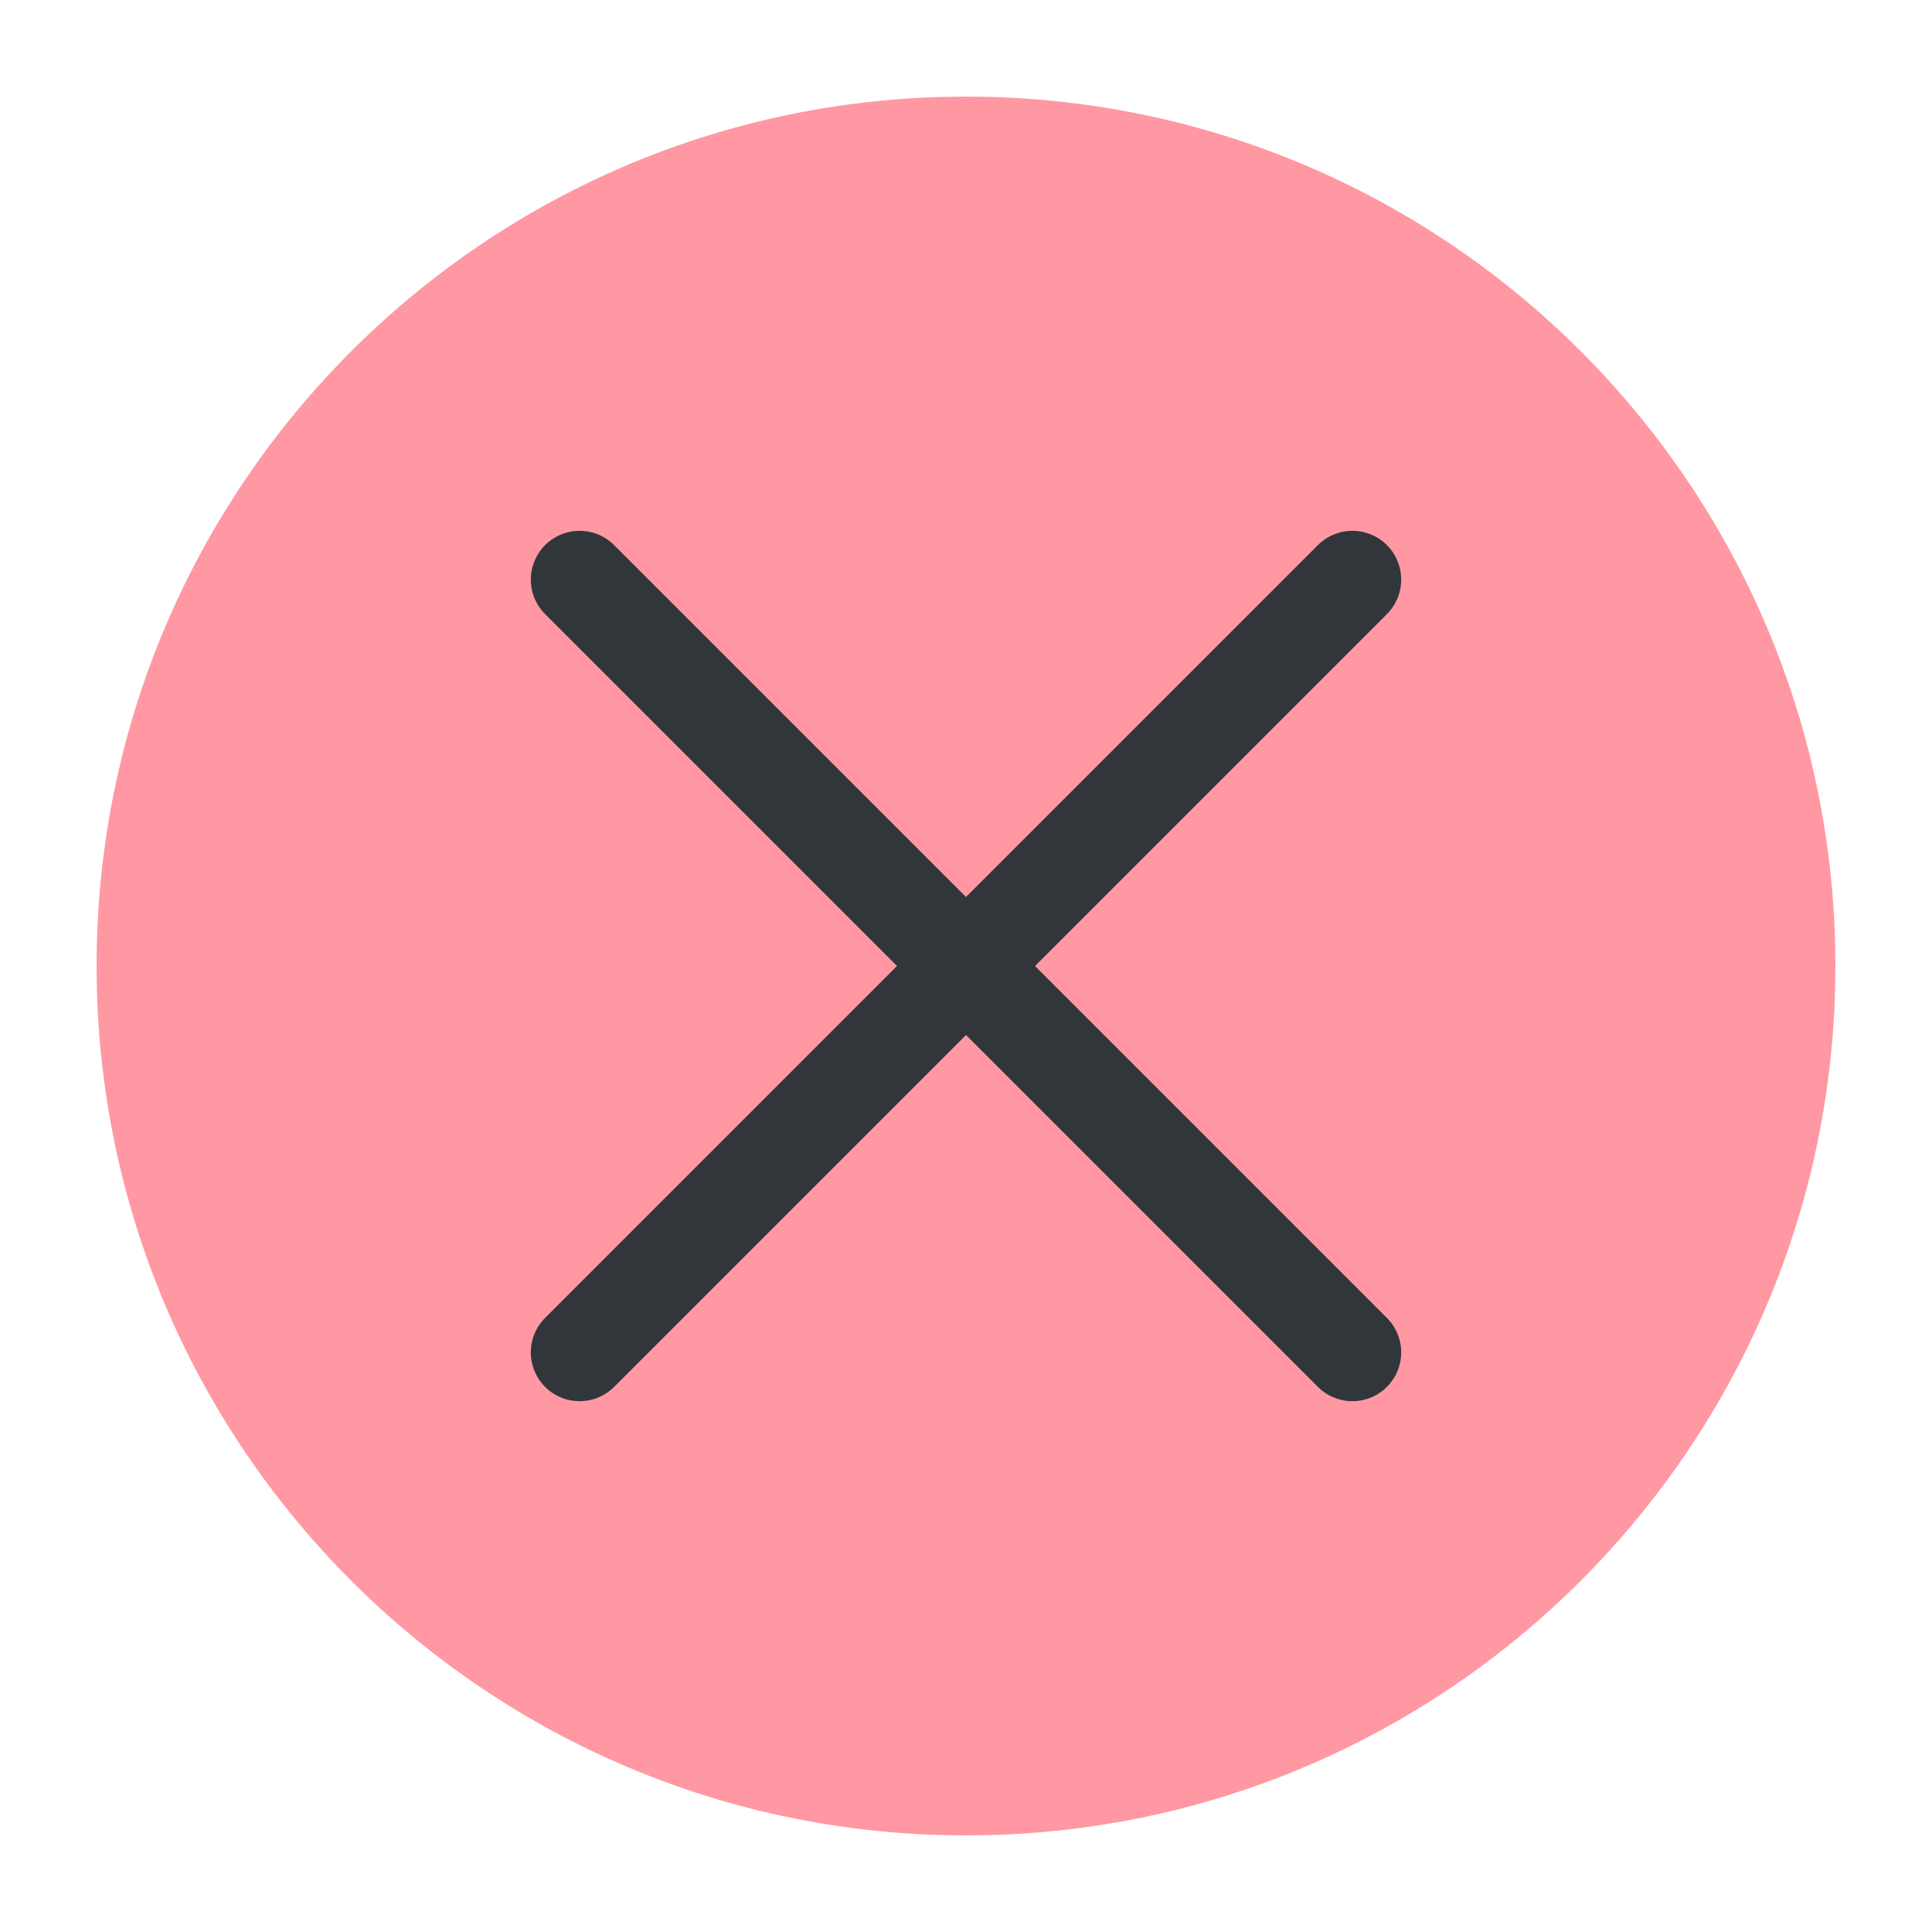
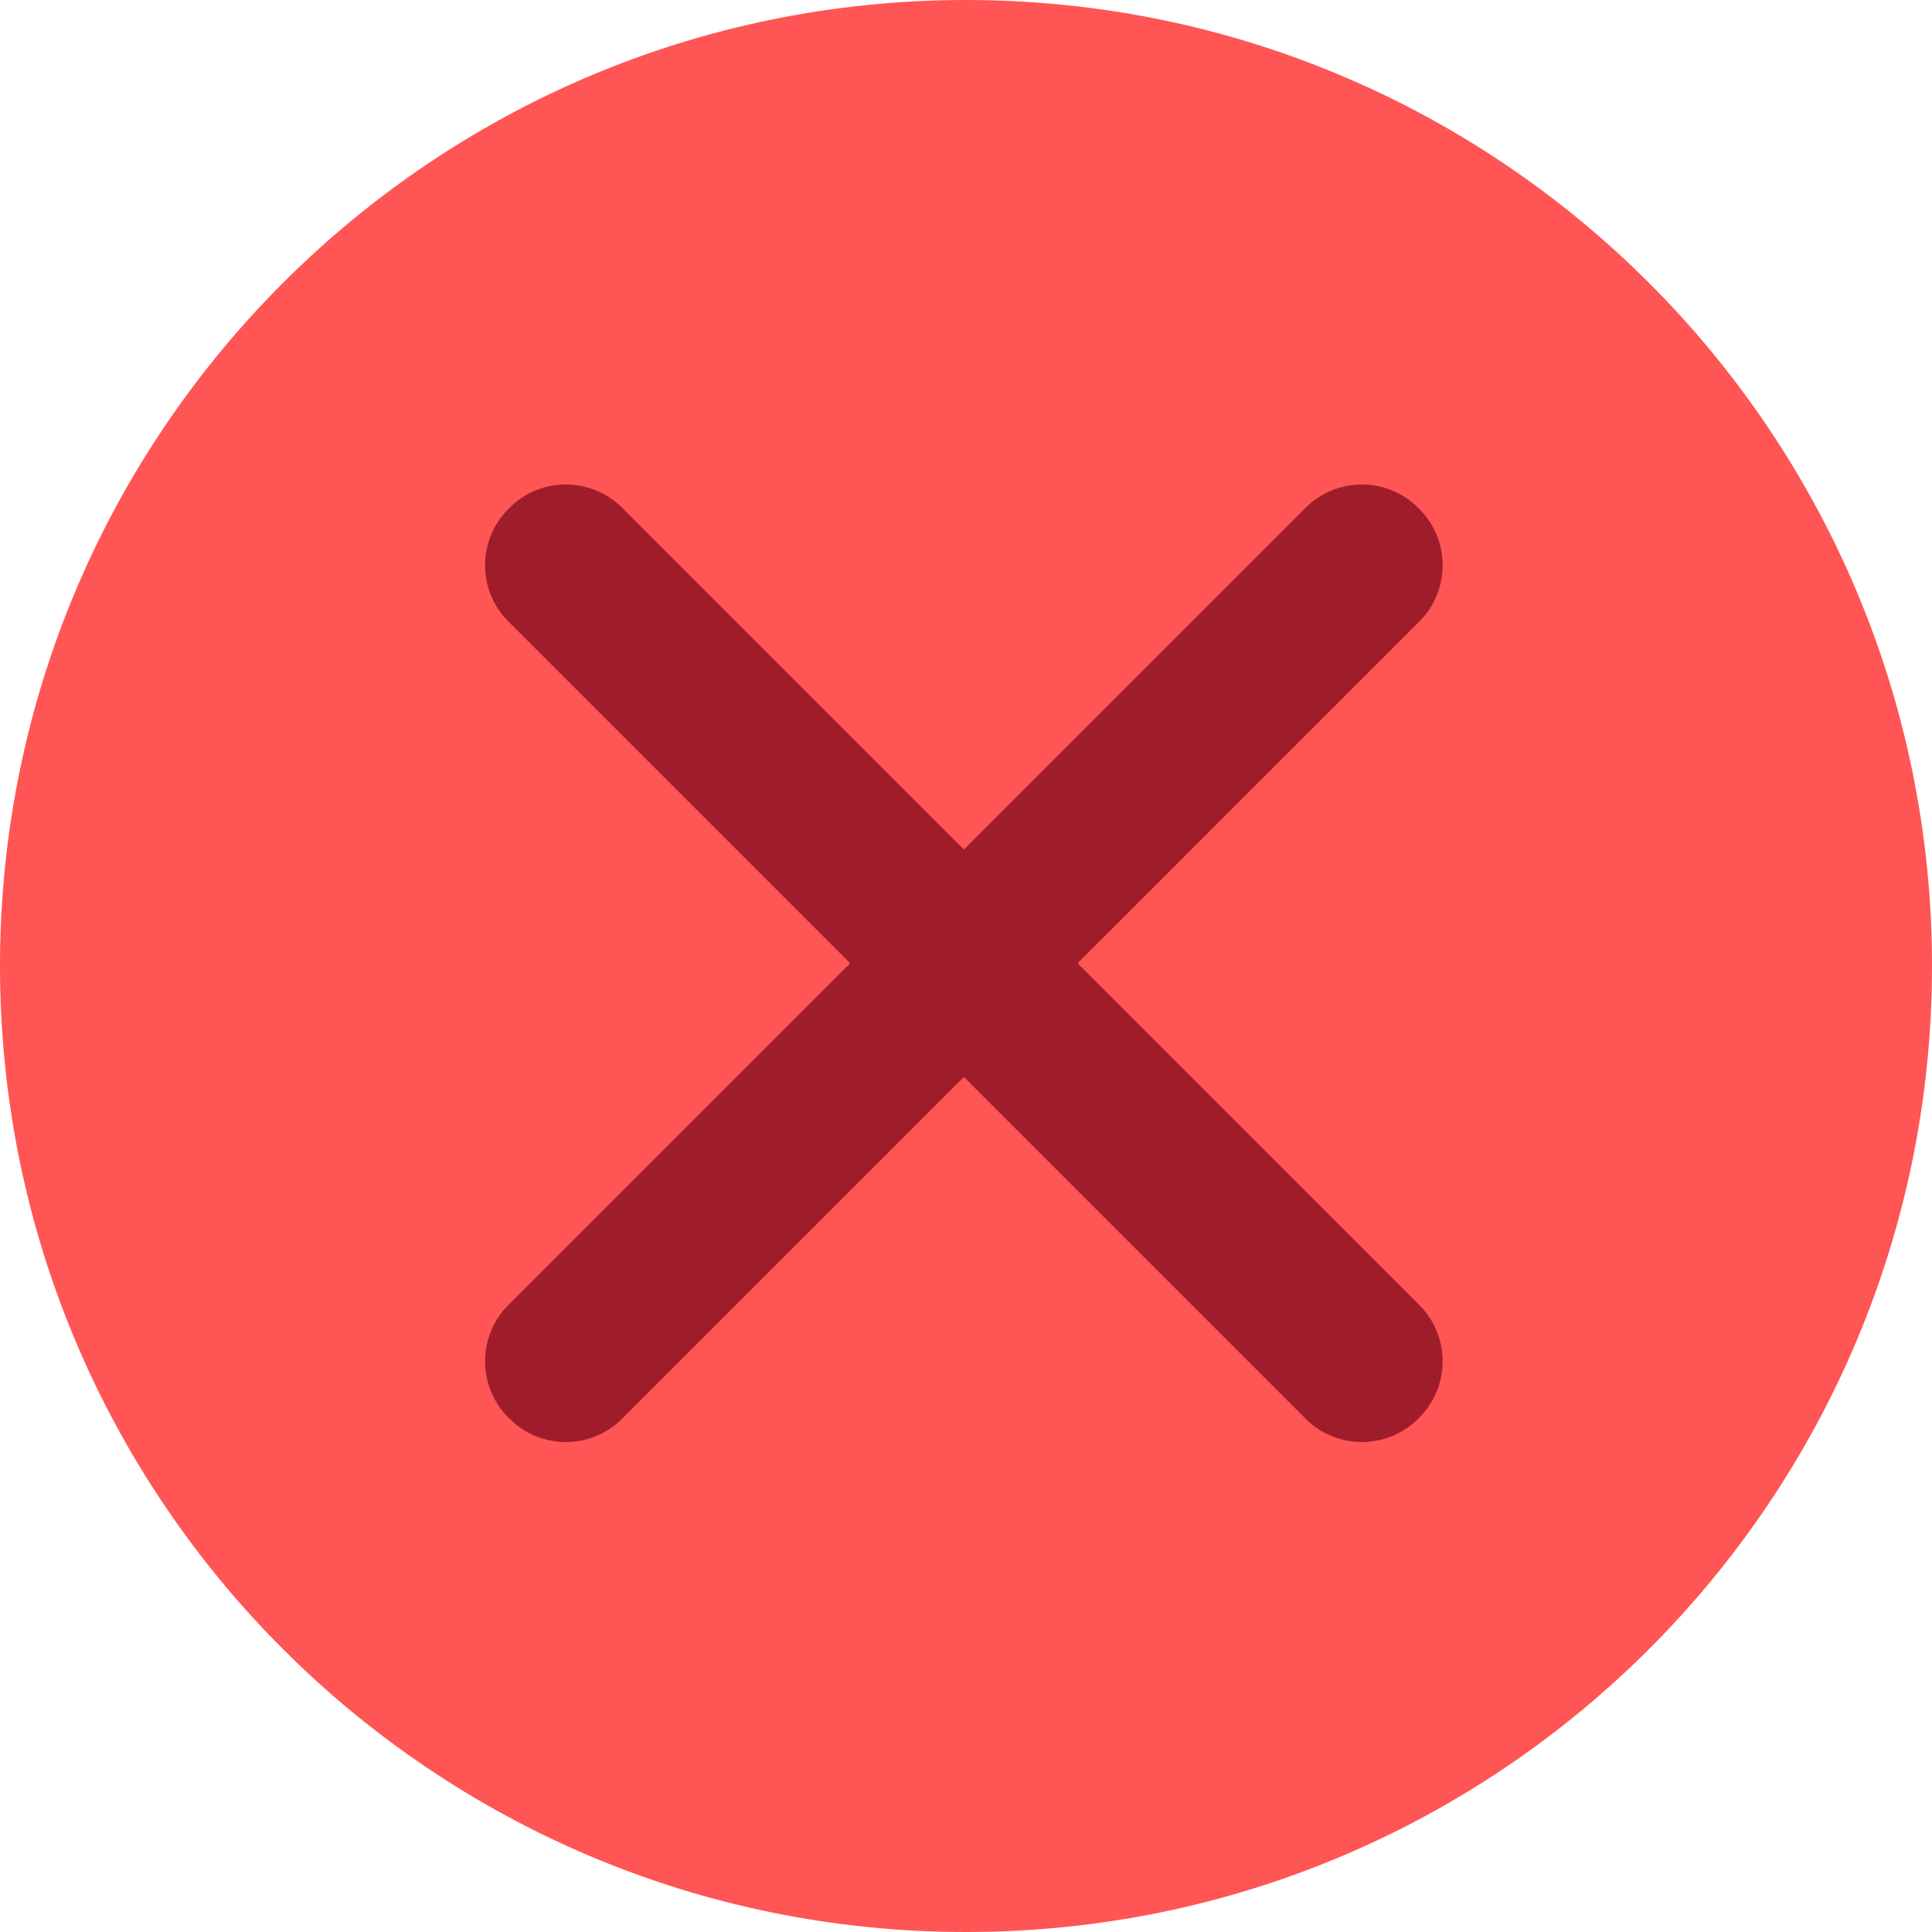
<svg xmlns="http://www.w3.org/2000/svg" viewBox="0 0 50 50" version="1.2" baseProfile="tiny">
  <defs>
</defs>
  <g fill="none" stroke="black" stroke-width="1" fill-rule="evenodd" stroke-linecap="square" stroke-linejoin="bevel">
-     <g fill="#ff98a2" fill-opacity="1" stroke="none" transform="matrix(2.5,0,0,2.5,2.5,2.5)" font-family="Noto Sans" font-size="10" font-weight="400" font-style="normal">
-       <circle cx="9" cy="9" r="9" />
+     <g fill="#ff5555" fill-opacity="1" stroke="none" transform="matrix(0.0548323,0,0,-0.0548323,-0.380168,50.1828)" font-family="Noto Sans" font-size="10" font-weight="400" font-style="normal">
+       <path vector-effect="none" fill-rule="evenodd" d="M462.873,899.089 C705.774,899.089 902.688,702.177 902.688,459.269 C902.688,216.362 705.774,19.45 462.873,19.45 C219.964,19.45 23.05,216.362 23.05,459.269 C23.05,702.177 219.964,899.089 462.873,899.089 " />
    </g>
-     <g fill="none" stroke="#31363b" stroke-opacity="1" stroke-width="1.01" stroke-linecap="round" stroke-linejoin="miter" stroke-miterlimit="2" transform="matrix(2.5,0,0,2.5,2.5,2.5)" font-family="Noto Sans" font-size="10" font-weight="400" font-style="normal">
-       <polyline fill="none" vector-effect="none" points="5,5 13,13 " />
-       <polyline fill="none" vector-effect="none" points="13,5 5,13 " />
+     <g fill="none" stroke="#ff5555" stroke-opacity="1" stroke-width="32.233" stroke-linecap="butt" stroke-linejoin="miter" stroke-miterlimit="4" transform="matrix(0.0548323,0,0,-0.0548323,-0.380168,50.1828)" font-family="Noto Sans" font-size="10" font-weight="400" font-style="normal">
+       <path vector-effect="none" fill-rule="evenodd" d="M462.873,899.089 C705.774,899.089 902.688,702.177 902.688,459.269 C902.688,216.362 705.774,19.45 462.873,19.45 C219.964,19.45 23.05,216.362 23.05,459.269 C23.05,702.177 219.964,899.089 462.873,899.089 " />
+     </g>
+     <g fill="#9f1d2b" fill-opacity="1" stroke="none" transform="matrix(0.0548323,0,0,-0.0548323,-0.380168,50.1828)" font-family="Noto Sans" font-size="10" font-weight="400" font-style="normal">
+       <path vector-effect="none" fill-rule="evenodd" d="M246.821,299.191 L623.233,675.604 C637.801,690.171 661.633,690.171 676.208,675.604 L676.905,674.9 C691.475,660.334 691.475,636.5 676.909,621.93 L300.496,245.521 C285.925,230.95 262.092,230.95 247.525,245.521 L246.821,246.217 C232.254,260.787 232.254,284.625 246.821,299.191 " />
+     </g>
+     <g fill="#9f1d2b" fill-opacity="1" stroke="none" transform="matrix(0.0548323,0,0,-0.0548323,-0.380168,50.1828)" font-family="Noto Sans" font-size="10" font-weight="400" font-style="normal">
+       <path vector-effect="none" fill-rule="evenodd" d="M300.496,675.604 L676.905,299.191 C691.471,284.625 691.471,260.787 676.905,246.221 L676.204,245.521 C661.633,230.95 637.801,230.95 623.233,245.521 L246.821,621.93 C232.25,636.5 232.25,660.334 246.821,674.905 L247.521,675.604 C262.092,690.175 285.925,690.175 300.496,675.604 " />
    </g>
    <g fill="none" stroke="#000000" stroke-opacity="1" stroke-width="1" stroke-linecap="square" stroke-linejoin="bevel" transform="matrix(1,0,0,1,0,0)" font-family="Noto Sans" font-size="10" font-weight="400" font-style="normal">
</g>
  </g>
</svg>
